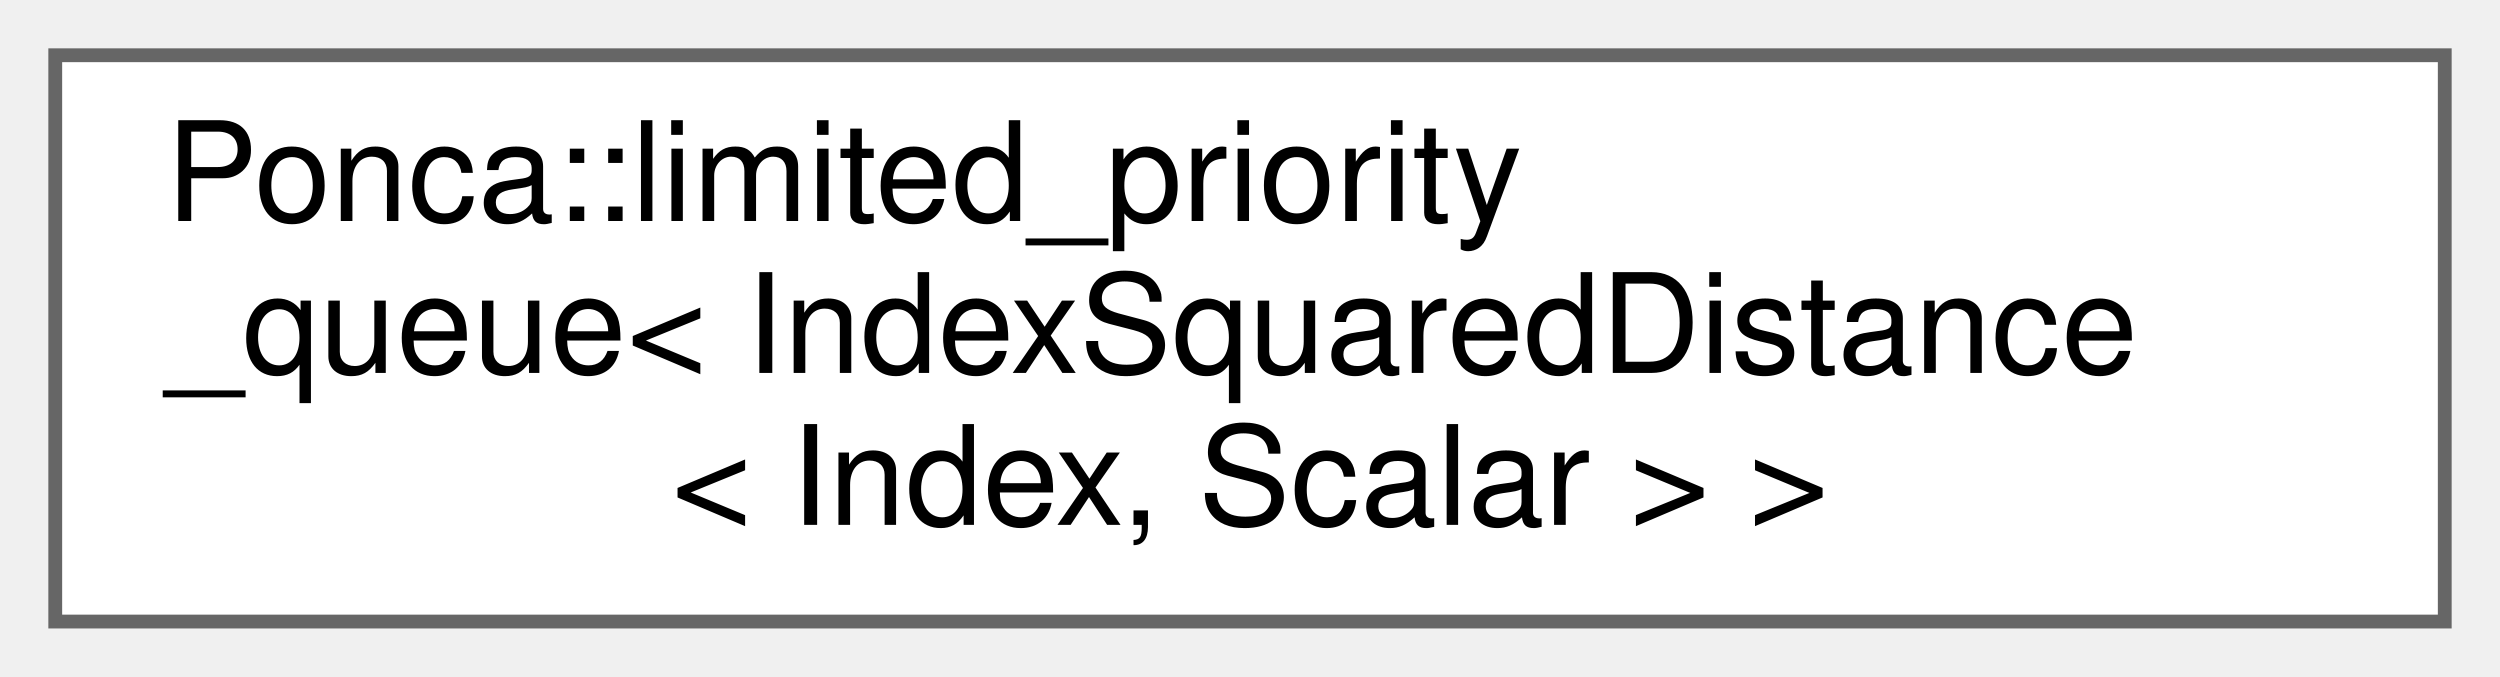
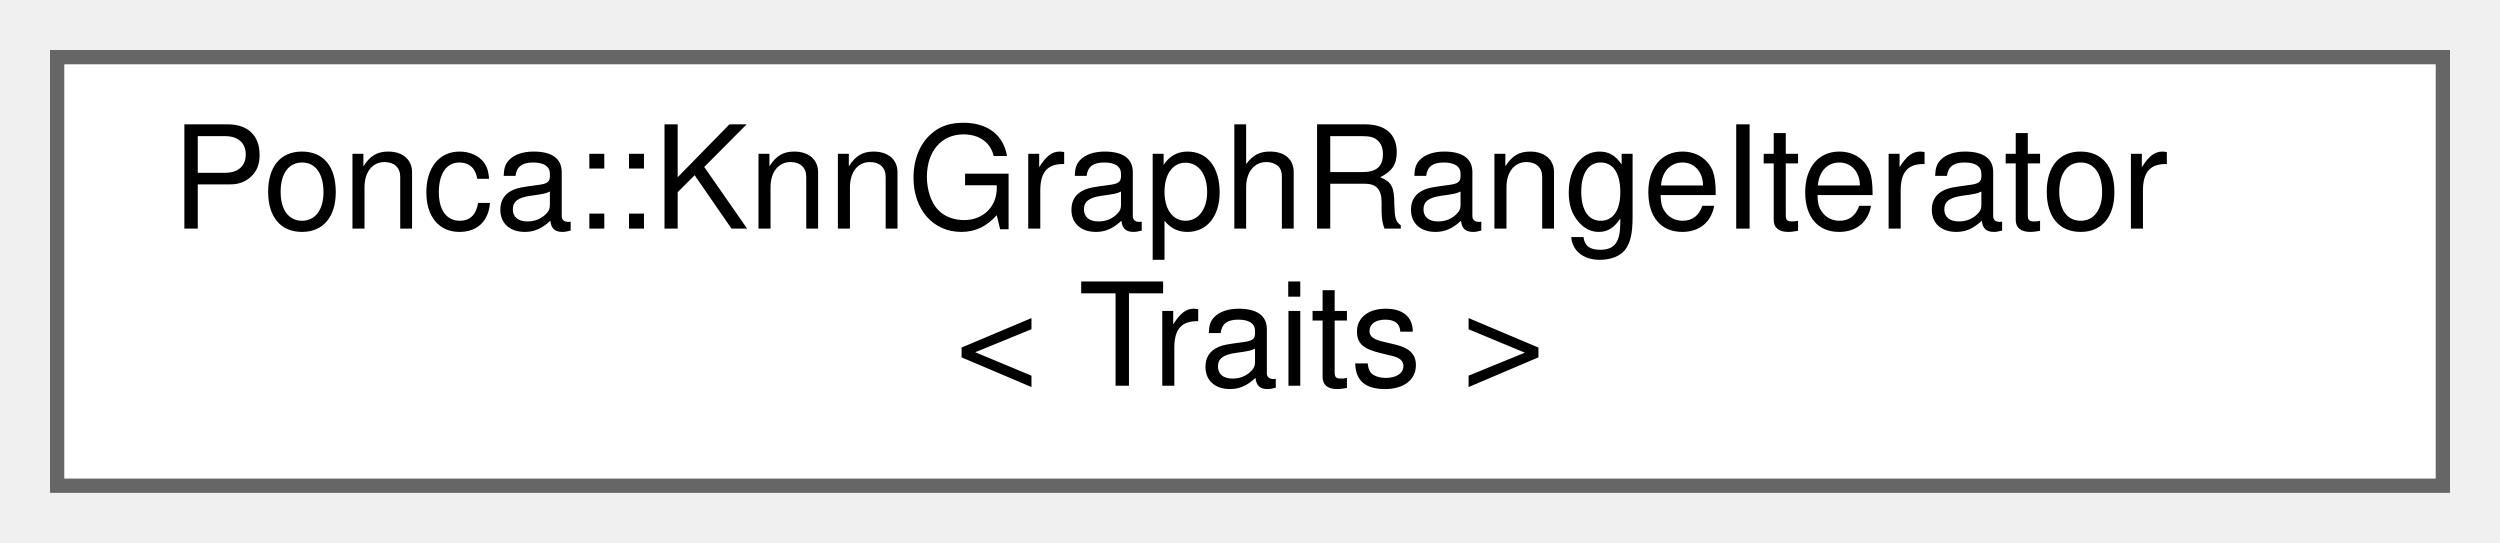
- <svg xmlns="http://www.w3.org/2000/svg" xmlns:xlink="http://www.w3.org/1999/xlink" width="181pt" height="49pt" viewBox="0.00 0.00 181.00 49.00">
-   <g id="graph0" class="graph" transform="scale(1 1) rotate(0) translate(4 45)">
+ <svg xmlns="http://www.w3.org/2000/svg" xmlns:xlink="http://www.w3.org/1999/xlink" width="175pt" height="38pt" viewBox="0.00 0.00 175.00 38.00">
+   <g id="graph0" class="graph" transform="scale(1 1) rotate(0) translate(4 34)">
    <g id="node1" class="node">
      <g id="a_node1">
-         <a xlink:href="classPonca_1_1limited__priority__queue.html" target="_top" xlink:title=" ">
-           <polygon fill="white" stroke="#666666" points="173,-41 0,-41 0,0 173,0 173,-41" />
-           <text text-anchor="start" x="8" y="-29" font-family="Helvetica,sans-Serif" font-size="10.00">Ponca::limited_priority</text>
-           <text text-anchor="start" x="8" y="-18" font-family="Helvetica,sans-Serif" font-size="10.00">_queue&lt; IndexSquaredDistance</text>
-           <text text-anchor="middle" x="86.5" y="-7" font-family="Helvetica,sans-Serif" font-size="10.00">&lt; Index, Scalar &gt; &gt;</text>
+         <a xlink:href="classPonca_1_1KnnGraphRangeIterator.html" target="_top" xlink:title=" ">
+           <polygon fill="white" stroke="#666666" points="167,-30 0,-30 0,0 167,0 167,-30" />
+           <text text-anchor="start" x="8" y="-18" font-family="Helvetica,sans-Serif" font-size="10.00">Ponca::KnnGraphRangeIterator</text>
+           <text text-anchor="middle" x="83.5" y="-7" font-family="Helvetica,sans-Serif" font-size="10.00">&lt; Traits &gt;</text>
        </a>
      </g>
    </g>
  </g>
</svg>
